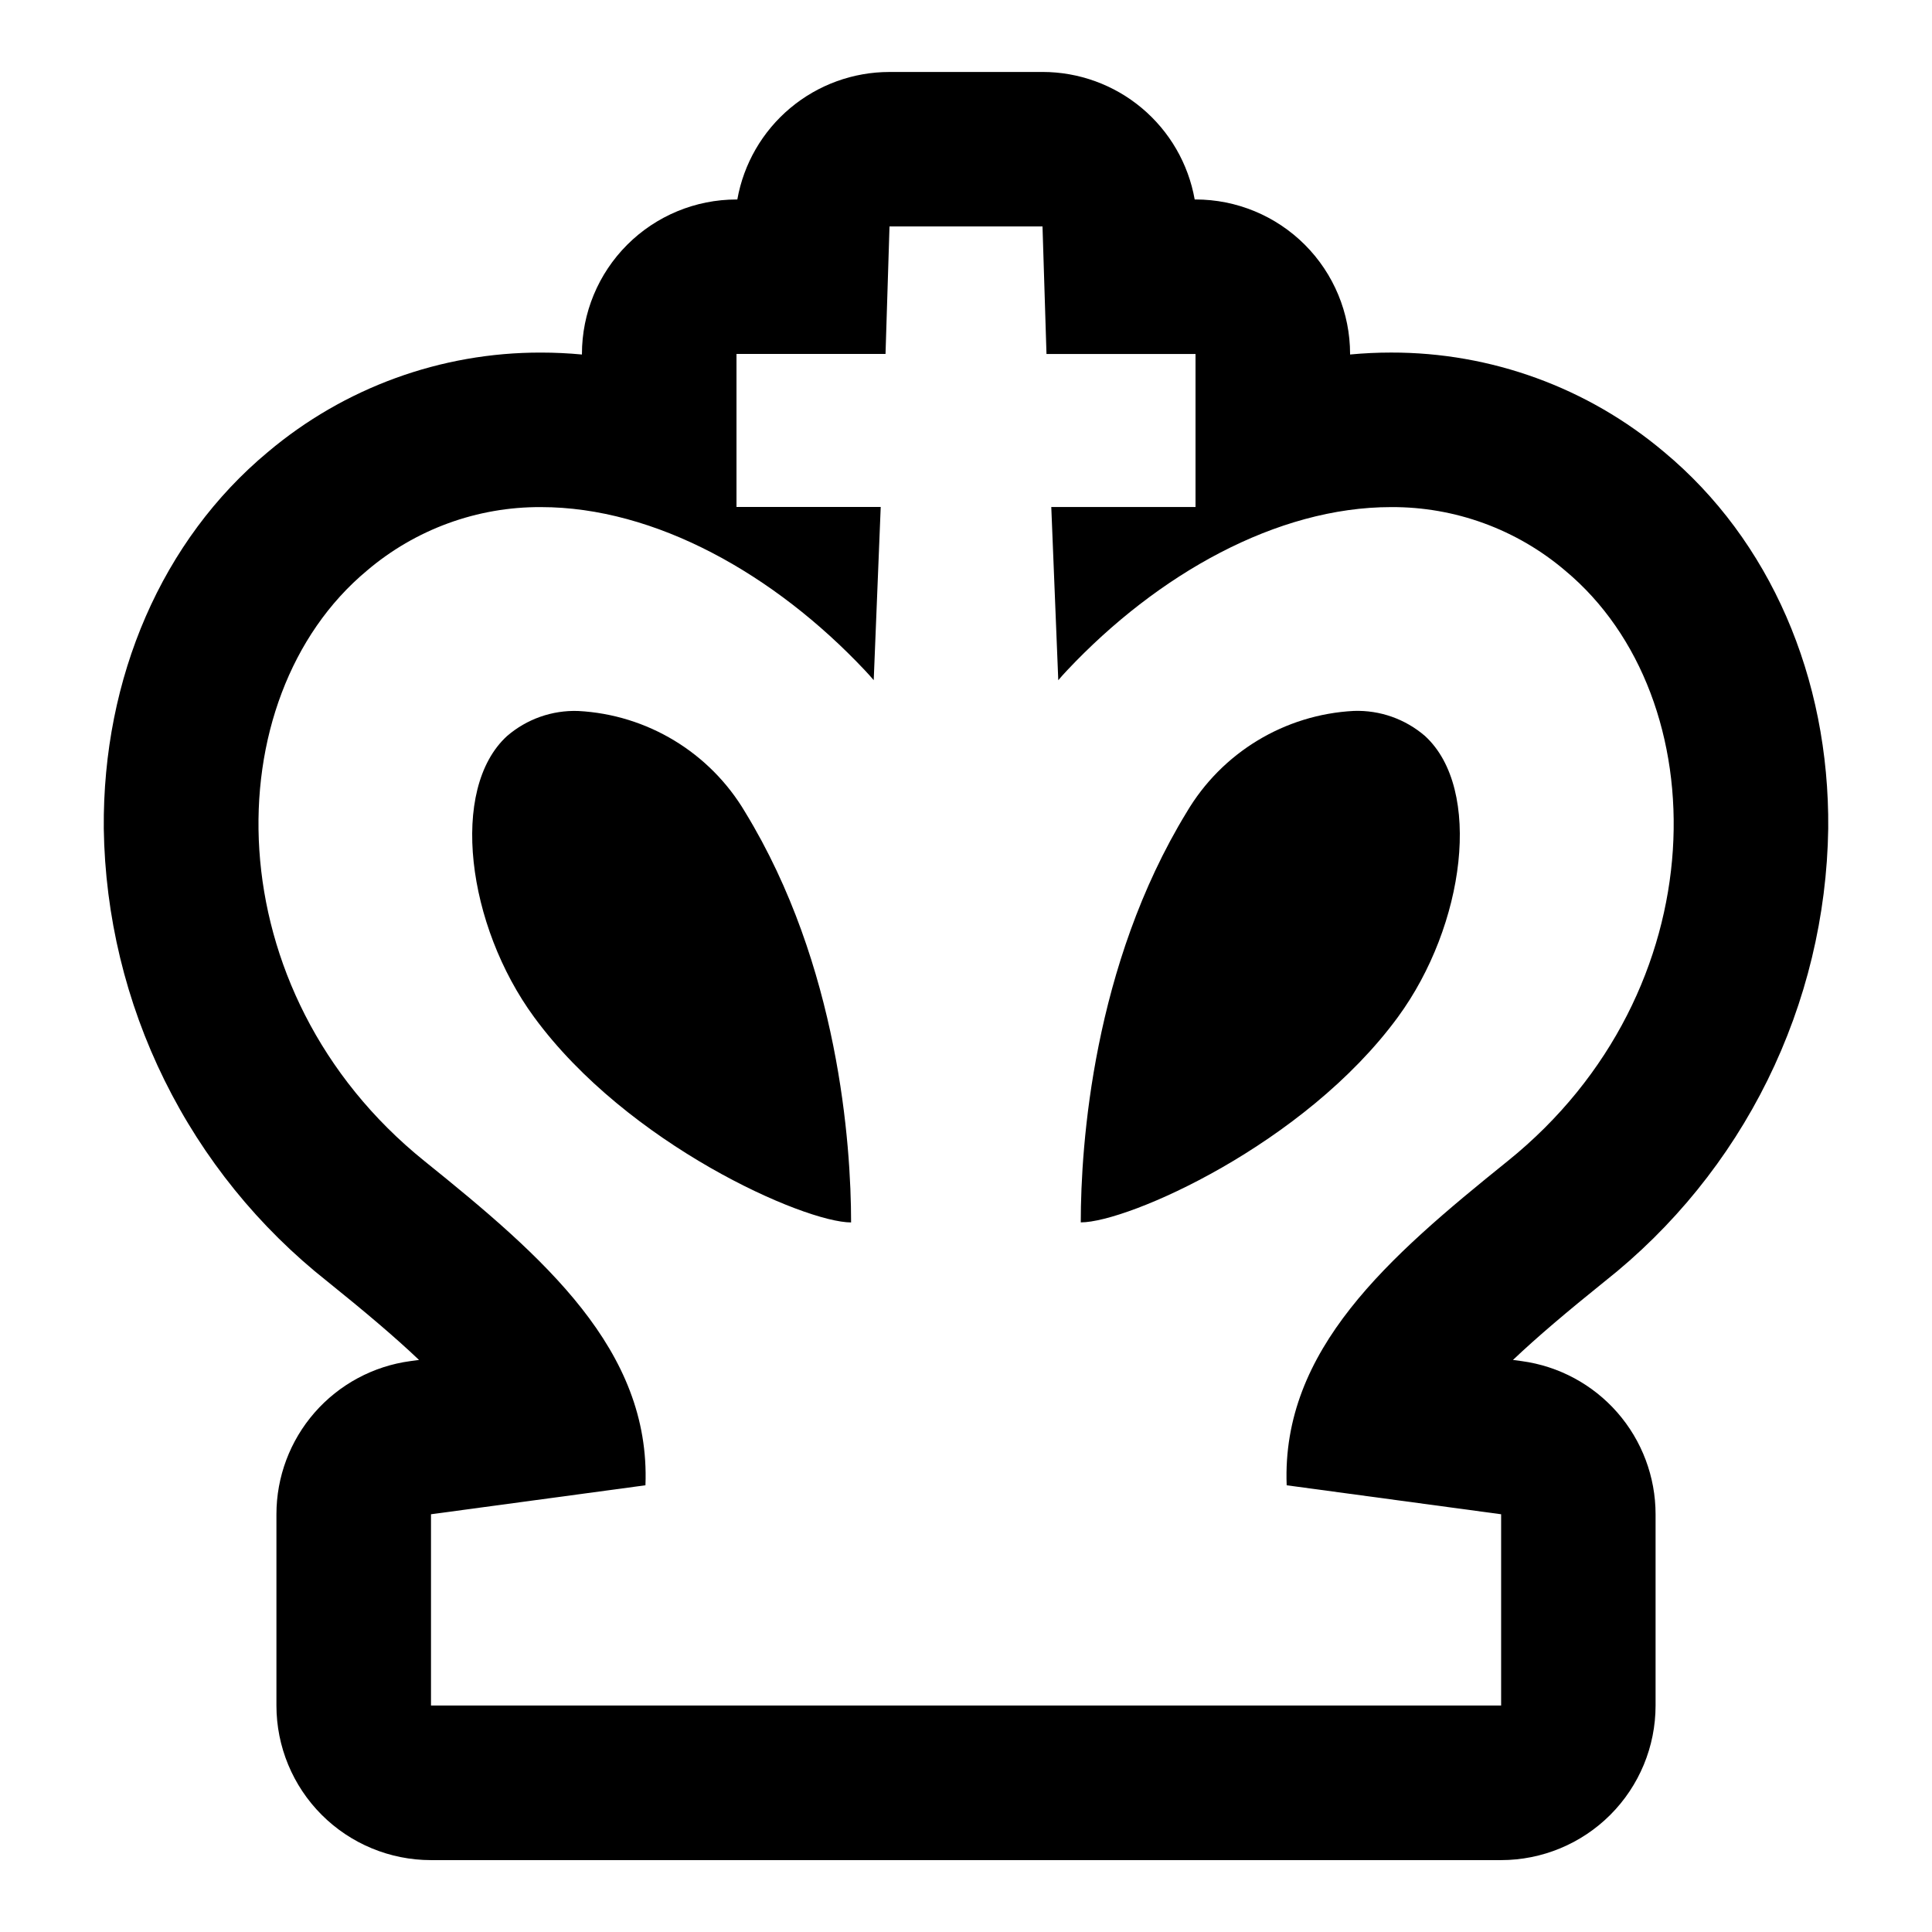
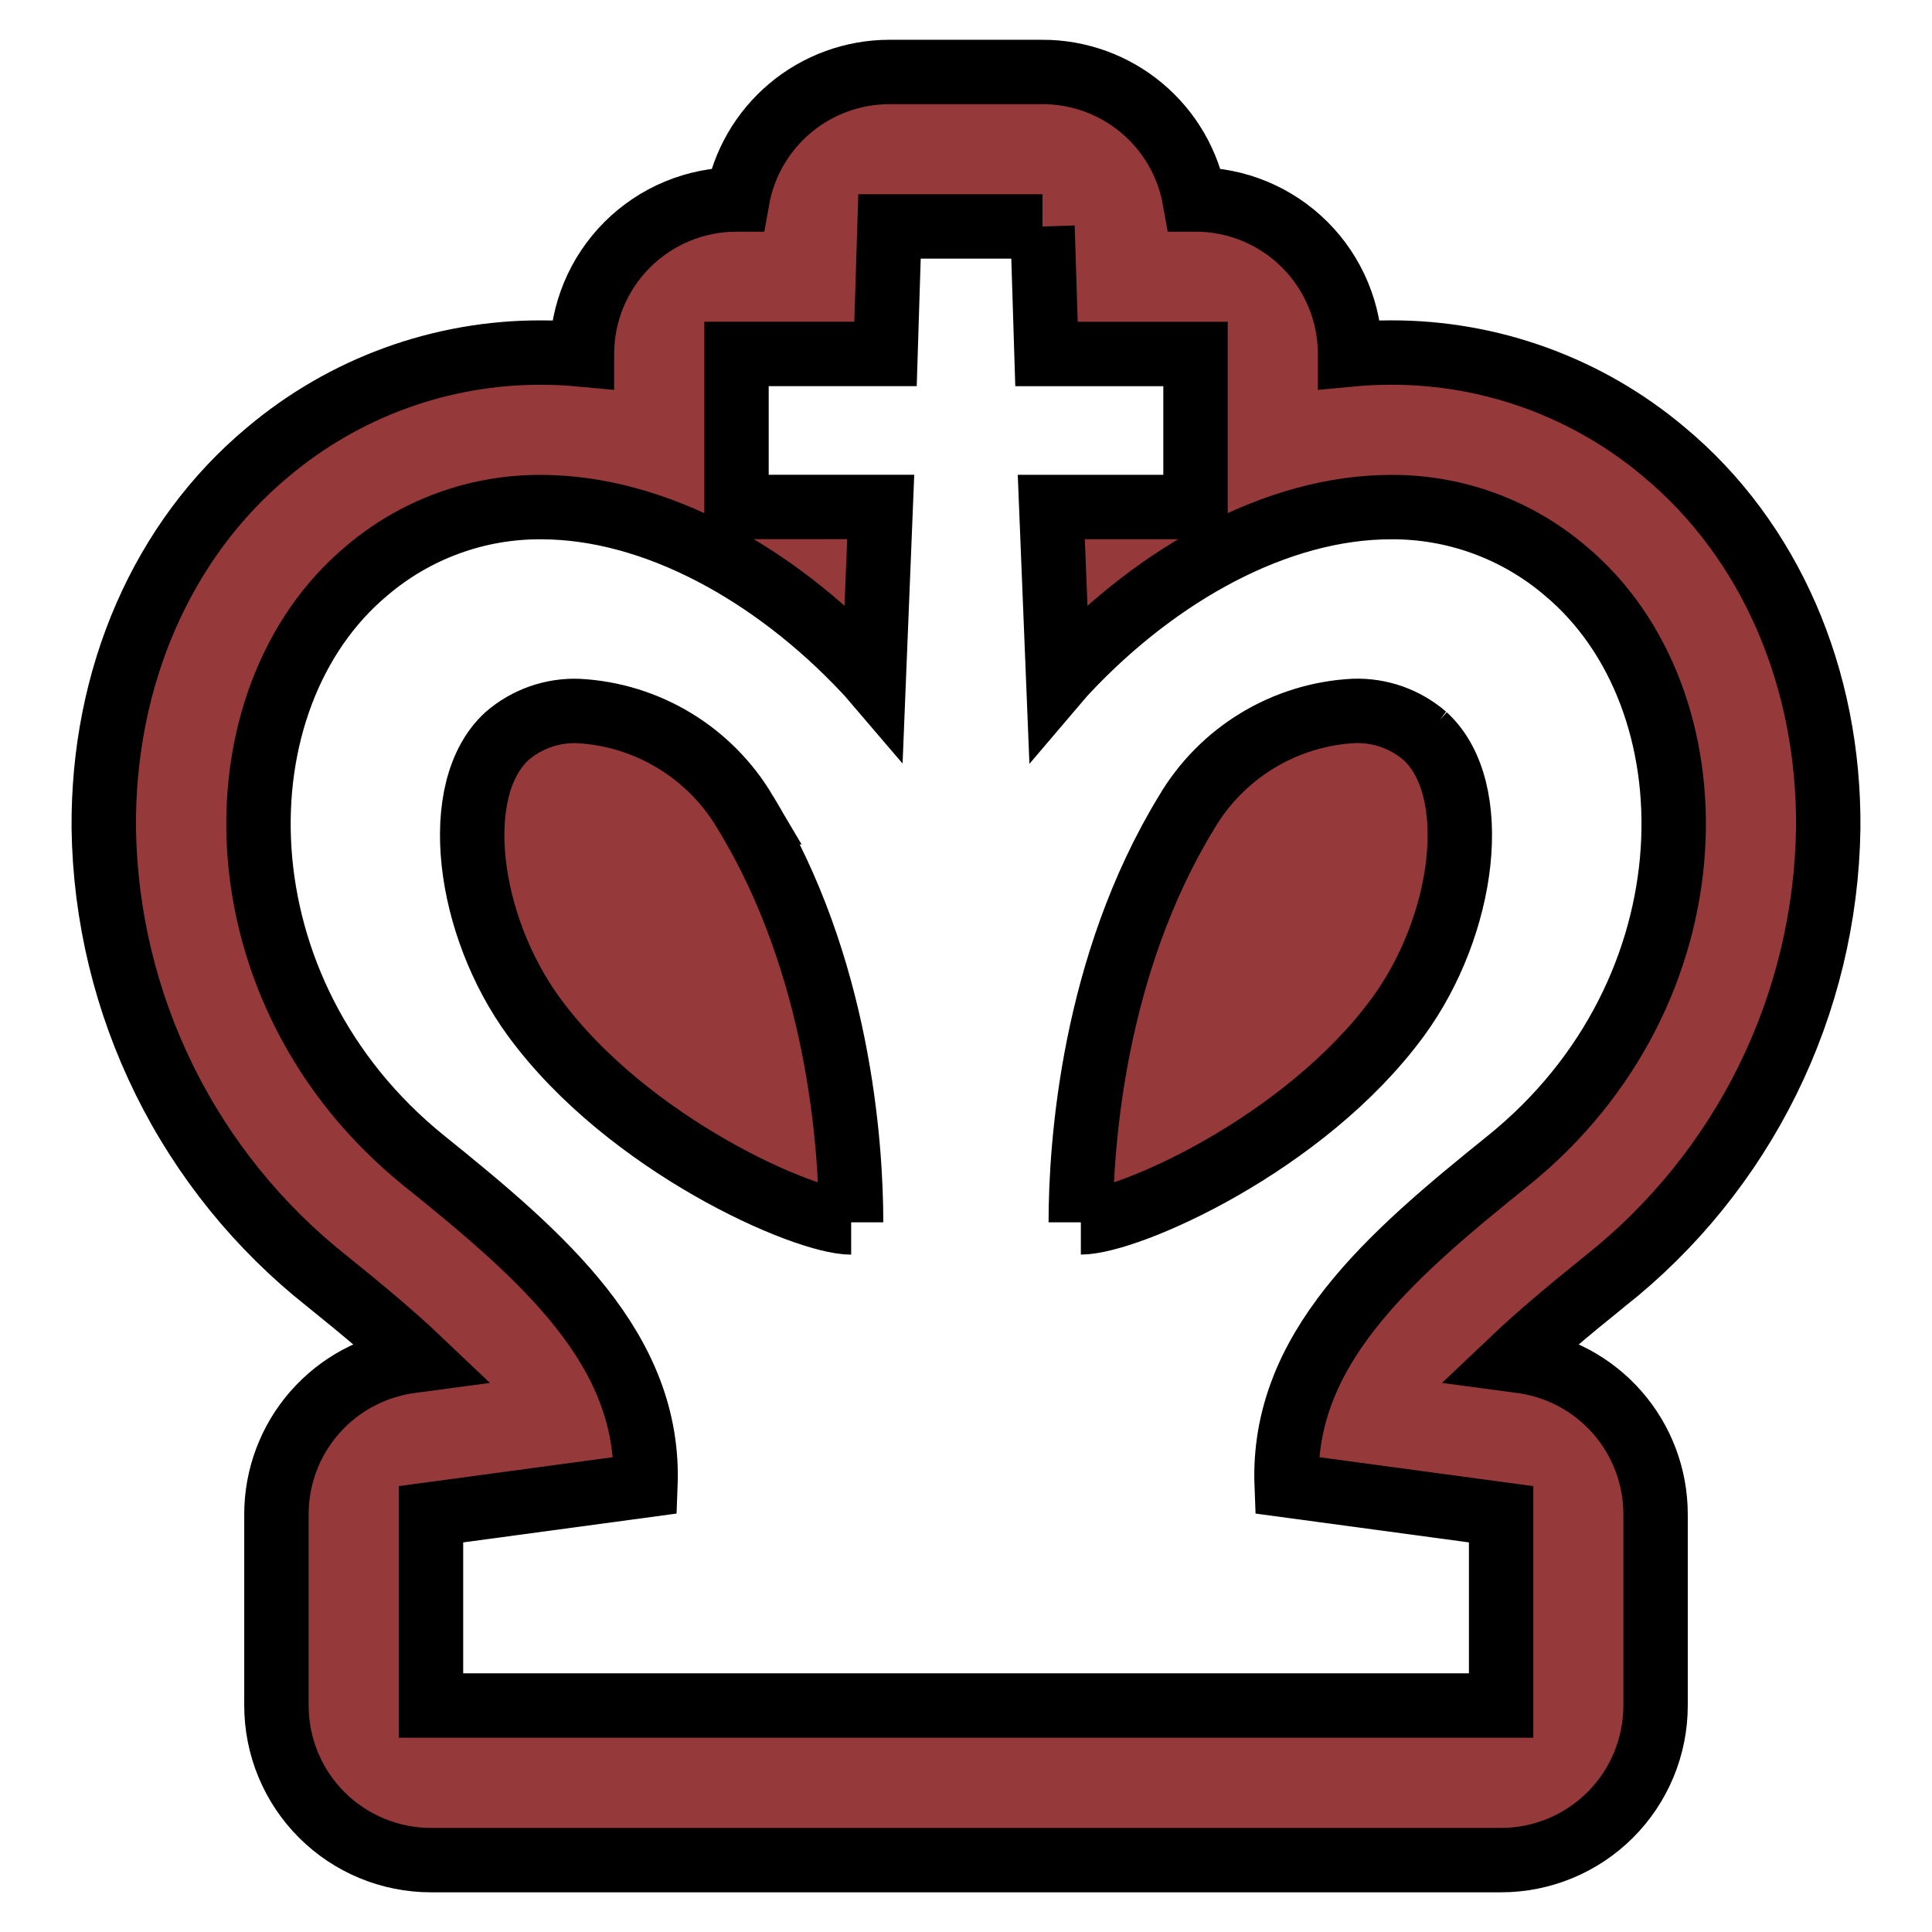
<svg xmlns="http://www.w3.org/2000/svg" width="1200pt" height="1200pt" version="1.1" viewBox="0 0 1200 1200">
-   <path d="m647.52 140.66 2.473 79.199h92.566v95.039h-89.59l4.344 107.59c1.734-2.039 3.527-4.039 5.375-6 56.328-59.879 130.36-101.52 201.31-101.52 39.648-0.223 78.062 13.797 108.24 39.516 95.027 79.199 95.027 261.35-35.82 366.7-74.125 59.676-140.52 117.2-137.24 201.35l133.2 18v118.8h-664.68v-118.8l133.2-18c3.277-84.145-63.121-141.67-137.24-201.35-130.8-105.35-130.8-287.5-35.82-366.7 30.16-25.699 68.543-39.719 108.17-39.516 70.945 0 144.97 41.629 201.3 101.5 1.848 1.969 3.641 3.969 5.375 6l4.344-107.59h-89.578v-95.039h92.566l2.473-79.199h95.039m23.809 618.6c29.184 0 138.83-48.277 196.91-127.49 41.82-57.059 52.727-141.72 16.871-174.59l0.004 0.004c-12.25-10.586-28.043-16.156-44.223-15.602-42.977 2.234-81.977 25.863-103.85 62.93-58.078 95.125-65.762 206.4-65.762 254.7m-142.66 0c0-48.359-7.68-159.6-65.762-254.7h0.004c-21.859-37.027-60.812-60.641-103.75-62.891-16.18-0.559-31.973 5.012-44.223 15.598-35.855 32.867-24.949 117.53 16.871 174.59 58.078 79.199 167.72 127.49 196.91 127.49m118.8-714.57-94.988-0.004c-22.547 0-44.379 7.934-61.66 22.418-17.285 14.48-28.918 34.582-32.863 56.781h-0.516c-25.461 0-49.879 10.117-67.883 28.121-18.004 18-28.117 42.418-28.117 67.879v0.289c-8.496-0.801-16.973-1.199-25.43-1.199-62.098-0.141-122.23 21.762-169.69 61.812-65.52 54.551-102.66 139.79-101.87 233.8 0.801 54.273 13.688 107.69 37.719 156.36 24.035 48.672 58.609 91.375 101.21 125.01 22.727 18.289 41.711 34.285 56.879 48.707l-5.438 0.73h0.004c-23.023 3.113-44.137 14.473-59.426 31.965-15.285 17.496-23.711 39.941-23.711 63.172v118.8c0 25.461 10.113 49.879 28.117 67.883 18.004 18.004 42.422 28.117 67.883 28.117h664.61c25.461 0 49.879-10.113 67.883-28.117 18.004-18.004 28.117-42.422 28.117-67.883v-118.8c0-23.23-8.426-45.676-23.711-63.172-15.289-17.492-36.402-28.852-59.426-31.965l-5.438-0.73c15.168-14.398 34.152-30.422 56.879-48.707h0.004c42.605-33.637 77.18-76.34 101.21-125.01 24.031-48.672 36.918-102.09 37.719-156.36 0.852-94.008-36.348-179.25-101.87-233.8-47.453-40.051-107.58-61.961-169.68-61.824-8.449 0-16.926 0.398-25.43 1.199v-0.289c0-25.461-10.113-49.879-28.117-67.883-18.004-18-42.422-28.117-67.883-28.117h-0.516c-3.945-22.199-15.578-42.301-32.863-56.781-17.281-14.484-39.109-22.418-61.66-22.418z" />
+   <path fill="#96393B" stroke="black" stroke-width="40" d="m647.52 140.66 2.473 79.199h92.566v95.039h-89.59l4.344 107.59c1.734-2.039 3.527-4.039 5.375-6 56.328-59.879 130.36-101.52 201.31-101.52 39.648-0.223 78.062 13.797 108.24 39.516 95.027 79.199 95.027 261.35-35.82 366.7-74.125 59.676-140.52 117.2-137.24 201.35l133.2 18v118.8h-664.68v-118.8l133.2-18c3.277-84.145-63.121-141.67-137.24-201.35-130.8-105.35-130.8-287.5-35.82-366.7 30.16-25.699 68.543-39.719 108.17-39.516 70.945 0 144.97 41.629 201.3 101.5 1.848 1.969 3.641 3.969 5.375 6l4.344-107.59h-89.578v-95.039h92.566l2.473-79.199h95.039m23.809 618.6c29.184 0 138.83-48.277 196.91-127.49 41.82-57.059 52.727-141.72 16.871-174.59l0.004 0.004c-12.25-10.586-28.043-16.156-44.223-15.602-42.977 2.234-81.977 25.863-103.85 62.93-58.078 95.125-65.762 206.4-65.762 254.7m-142.66 0c0-48.359-7.68-159.6-65.762-254.7h0.004c-21.859-37.027-60.812-60.641-103.75-62.891-16.18-0.559-31.973 5.012-44.223 15.598-35.855 32.867-24.949 117.53 16.871 174.59 58.078 79.199 167.72 127.49 196.91 127.49m118.8-714.57-94.988-0.004c-22.547 0-44.379 7.934-61.66 22.418-17.285 14.48-28.918 34.582-32.863 56.781h-0.516c-25.461 0-49.879 10.117-67.883 28.121-18.004 18-28.117 42.418-28.117 67.879v0.289c-8.496-0.801-16.973-1.199-25.43-1.199-62.098-0.141-122.23 21.762-169.69 61.812-65.52 54.551-102.66 139.79-101.87 233.8 0.801 54.273 13.688 107.69 37.719 156.36 24.035 48.672 58.609 91.375 101.21 125.01 22.727 18.289 41.711 34.285 56.879 48.707l-5.438 0.73h0.004c-23.023 3.113-44.137 14.473-59.426 31.965-15.285 17.496-23.711 39.941-23.711 63.172v118.8c0 25.461 10.113 49.879 28.117 67.883 18.004 18.004 42.422 28.117 67.883 28.117h664.61c25.461 0 49.879-10.113 67.883-28.117 18.004-18.004 28.117-42.422 28.117-67.883v-118.8c0-23.23-8.426-45.676-23.711-63.172-15.289-17.492-36.402-28.852-59.426-31.965l-5.438-0.73c15.168-14.398 34.152-30.422 56.879-48.707h0.004c42.605-33.637 77.18-76.34 101.21-125.01 24.031-48.672 36.918-102.09 37.719-156.36 0.852-94.008-36.348-179.25-101.87-233.8-47.453-40.051-107.58-61.961-169.68-61.824-8.449 0-16.926 0.398-25.43 1.199v-0.289c0-25.461-10.113-49.879-28.117-67.883-18.004-18-42.422-28.117-67.883-28.117h-0.516c-3.945-22.199-15.578-42.301-32.863-56.781-17.281-14.484-39.109-22.418-61.66-22.418z" />
</svg>
